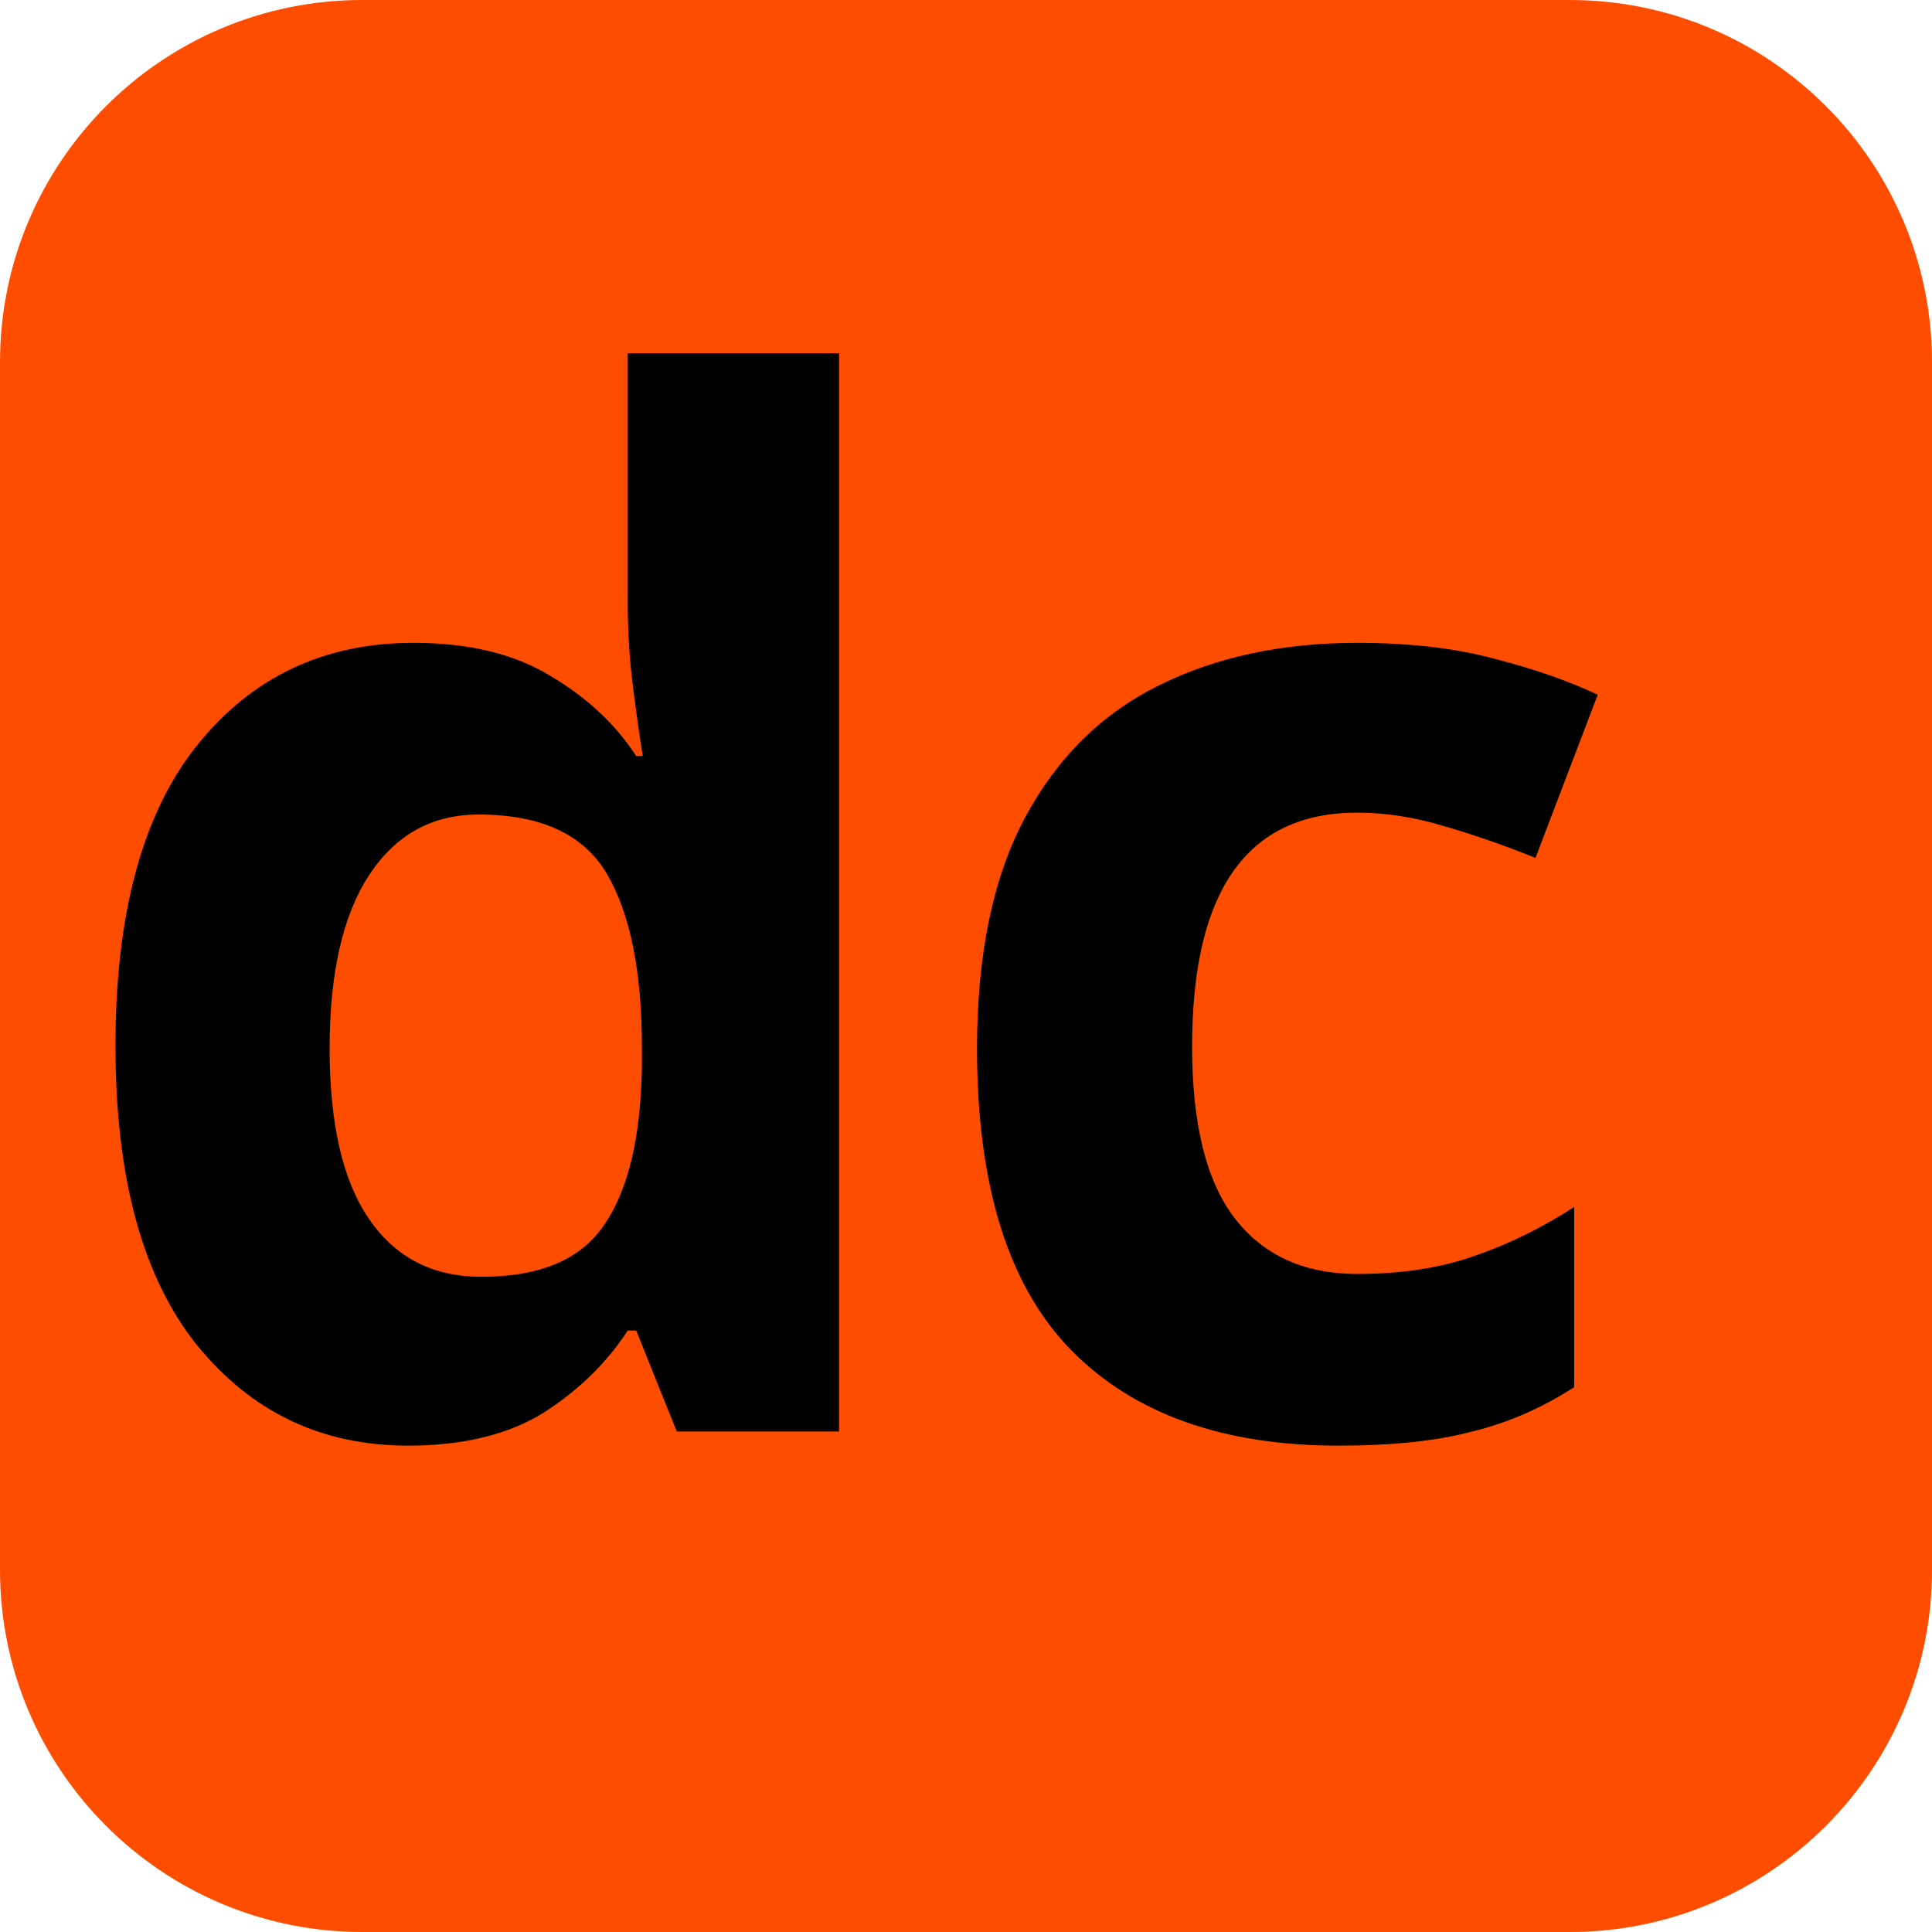
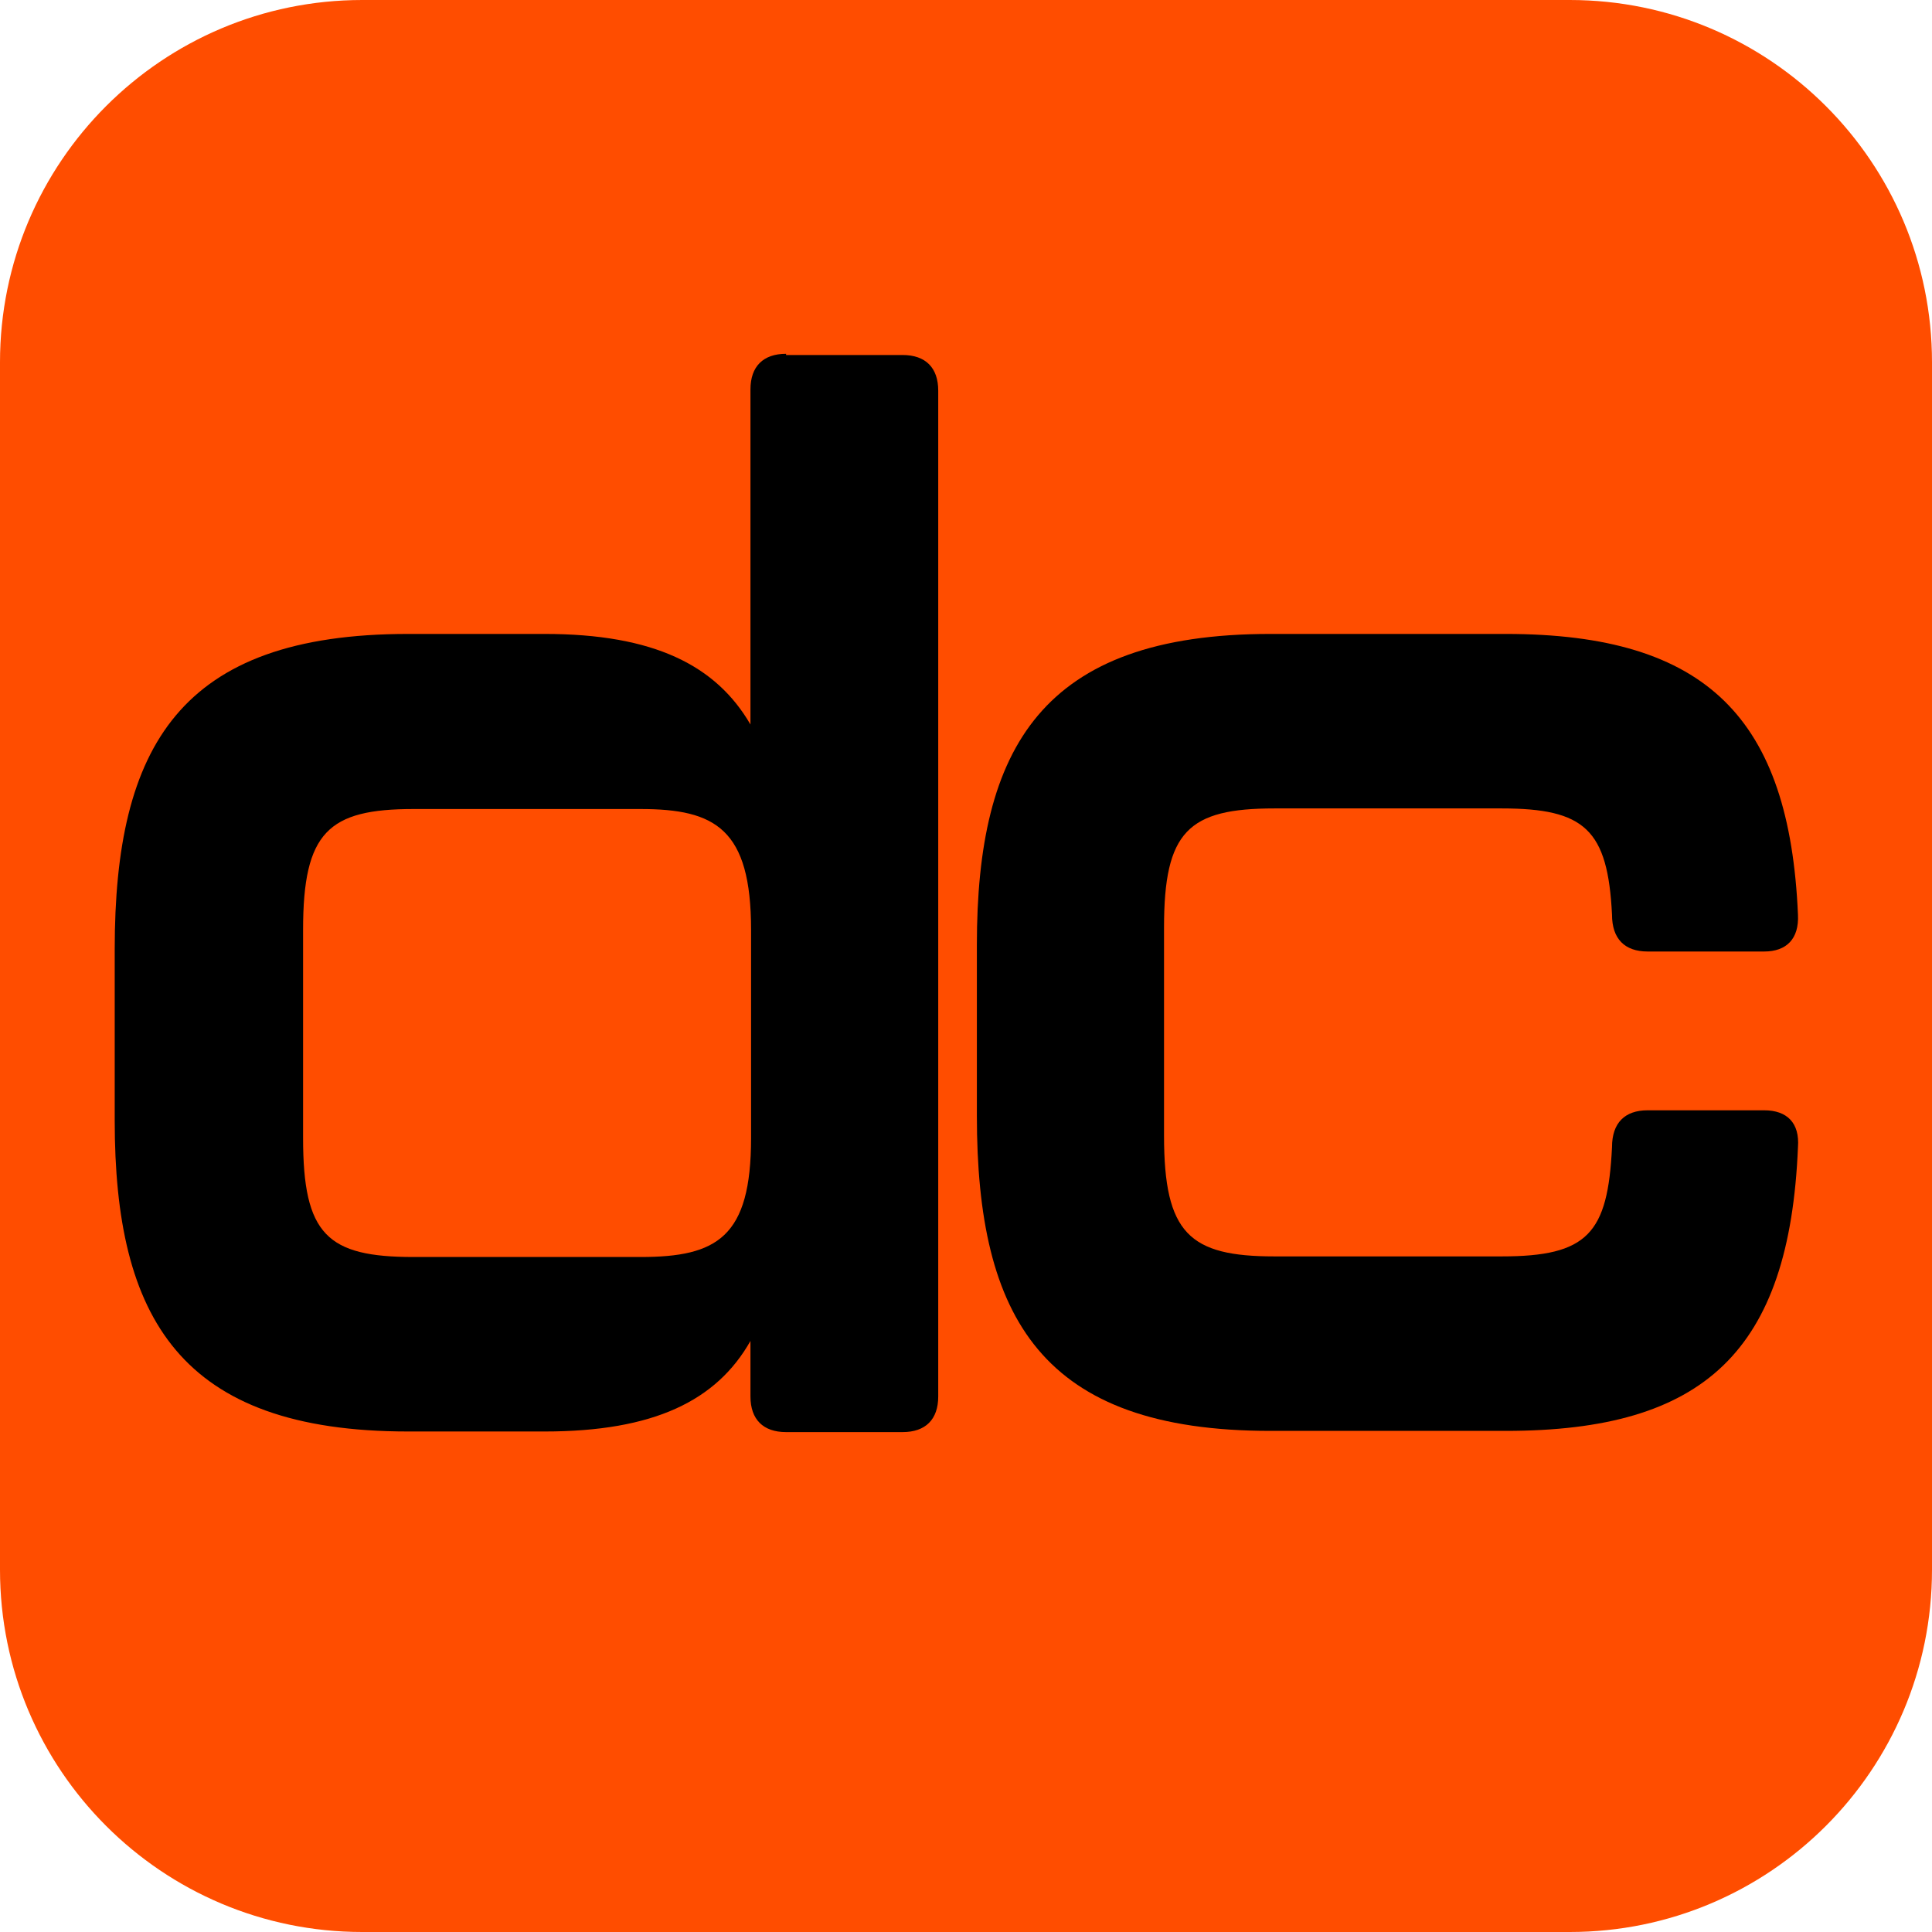
<svg xmlns="http://www.w3.org/2000/svg" id="Layer_1" version="1.1" viewBox="0 0 32 32">
  <defs>
    <style>
      .st0 {
-         font-family: Kallisto-Bold, Kallisto;
-         font-size: 23.5px;
-         font-weight: 700;
+         isolation: isolate;
      }

      .st1 {
        fill: #ff4d00;
      }
    </style>
  </defs>
  <rect class="st1" width="32" height="32" rx="6" ry="6" />
  <g>
-     <text class="st0" transform="translate(.85 23.71)">
-       <tspan x="0" y="0">d</tspan>
-     </text>
-     <text class="st0" transform="translate(15.12 23.71)">
-       <tspan x="0" y="0">c</tspan>
-     </text>
+     <g class="st0">
+       <g class="st0">
+         <path d="M13.02,5.88h1.93c.38,0,.59.21.59.59v16.66c0,.38-.21.59-.59.59h-1.93c-.38,0-.59-.21-.59-.59v-.92c-.56.99-1.6,1.5-3.41,1.5h-2.26c-3.78,0-4.86-1.88-4.86-5.15v-2.84c0-3.36,1.08-5.22,4.86-5.22h2.26c1.81,0,2.84.52,3.41,1.5v-5.55c0-.38.21-.59.59-.59ZM12.44,18.85v-3.45c0-1.67-.59-2-1.83-2h-3.76c-1.41,0-1.83.38-1.83,2v3.45c0,1.6.4,1.97,1.83,1.97h3.76c1.27,0,1.83-.33,1.83-1.97Z" />
+       </g>
+     </g>
+     <g class="st0">
+       <g class="st0">
+         <path d="M16.18,18.49v-2.84c0-3.27,1.08-5.15,4.86-5.15h3.9c3.34,0,4.7,1.41,4.84,4.65.02.4-.19.61-.56.61h-1.93c-.38,0-.59-.21-.59-.61-.07-1.41-.45-1.76-1.83-1.76h-3.76c-1.43,0-1.83.38-1.83,1.97v3.45c0,1.62.42,2,1.83,2h3.76c1.43,0,1.76-.38,1.83-1.81,0-.4.21-.61.59-.61h1.93c.38,0,.59.21.56.61-.14,3.38-1.55,4.7-4.84,4.7h-3.9c-3.78,0-4.86-1.86-4.86-5.22Z" />
+       </g>
+     </g>
  </g>
</svg>
